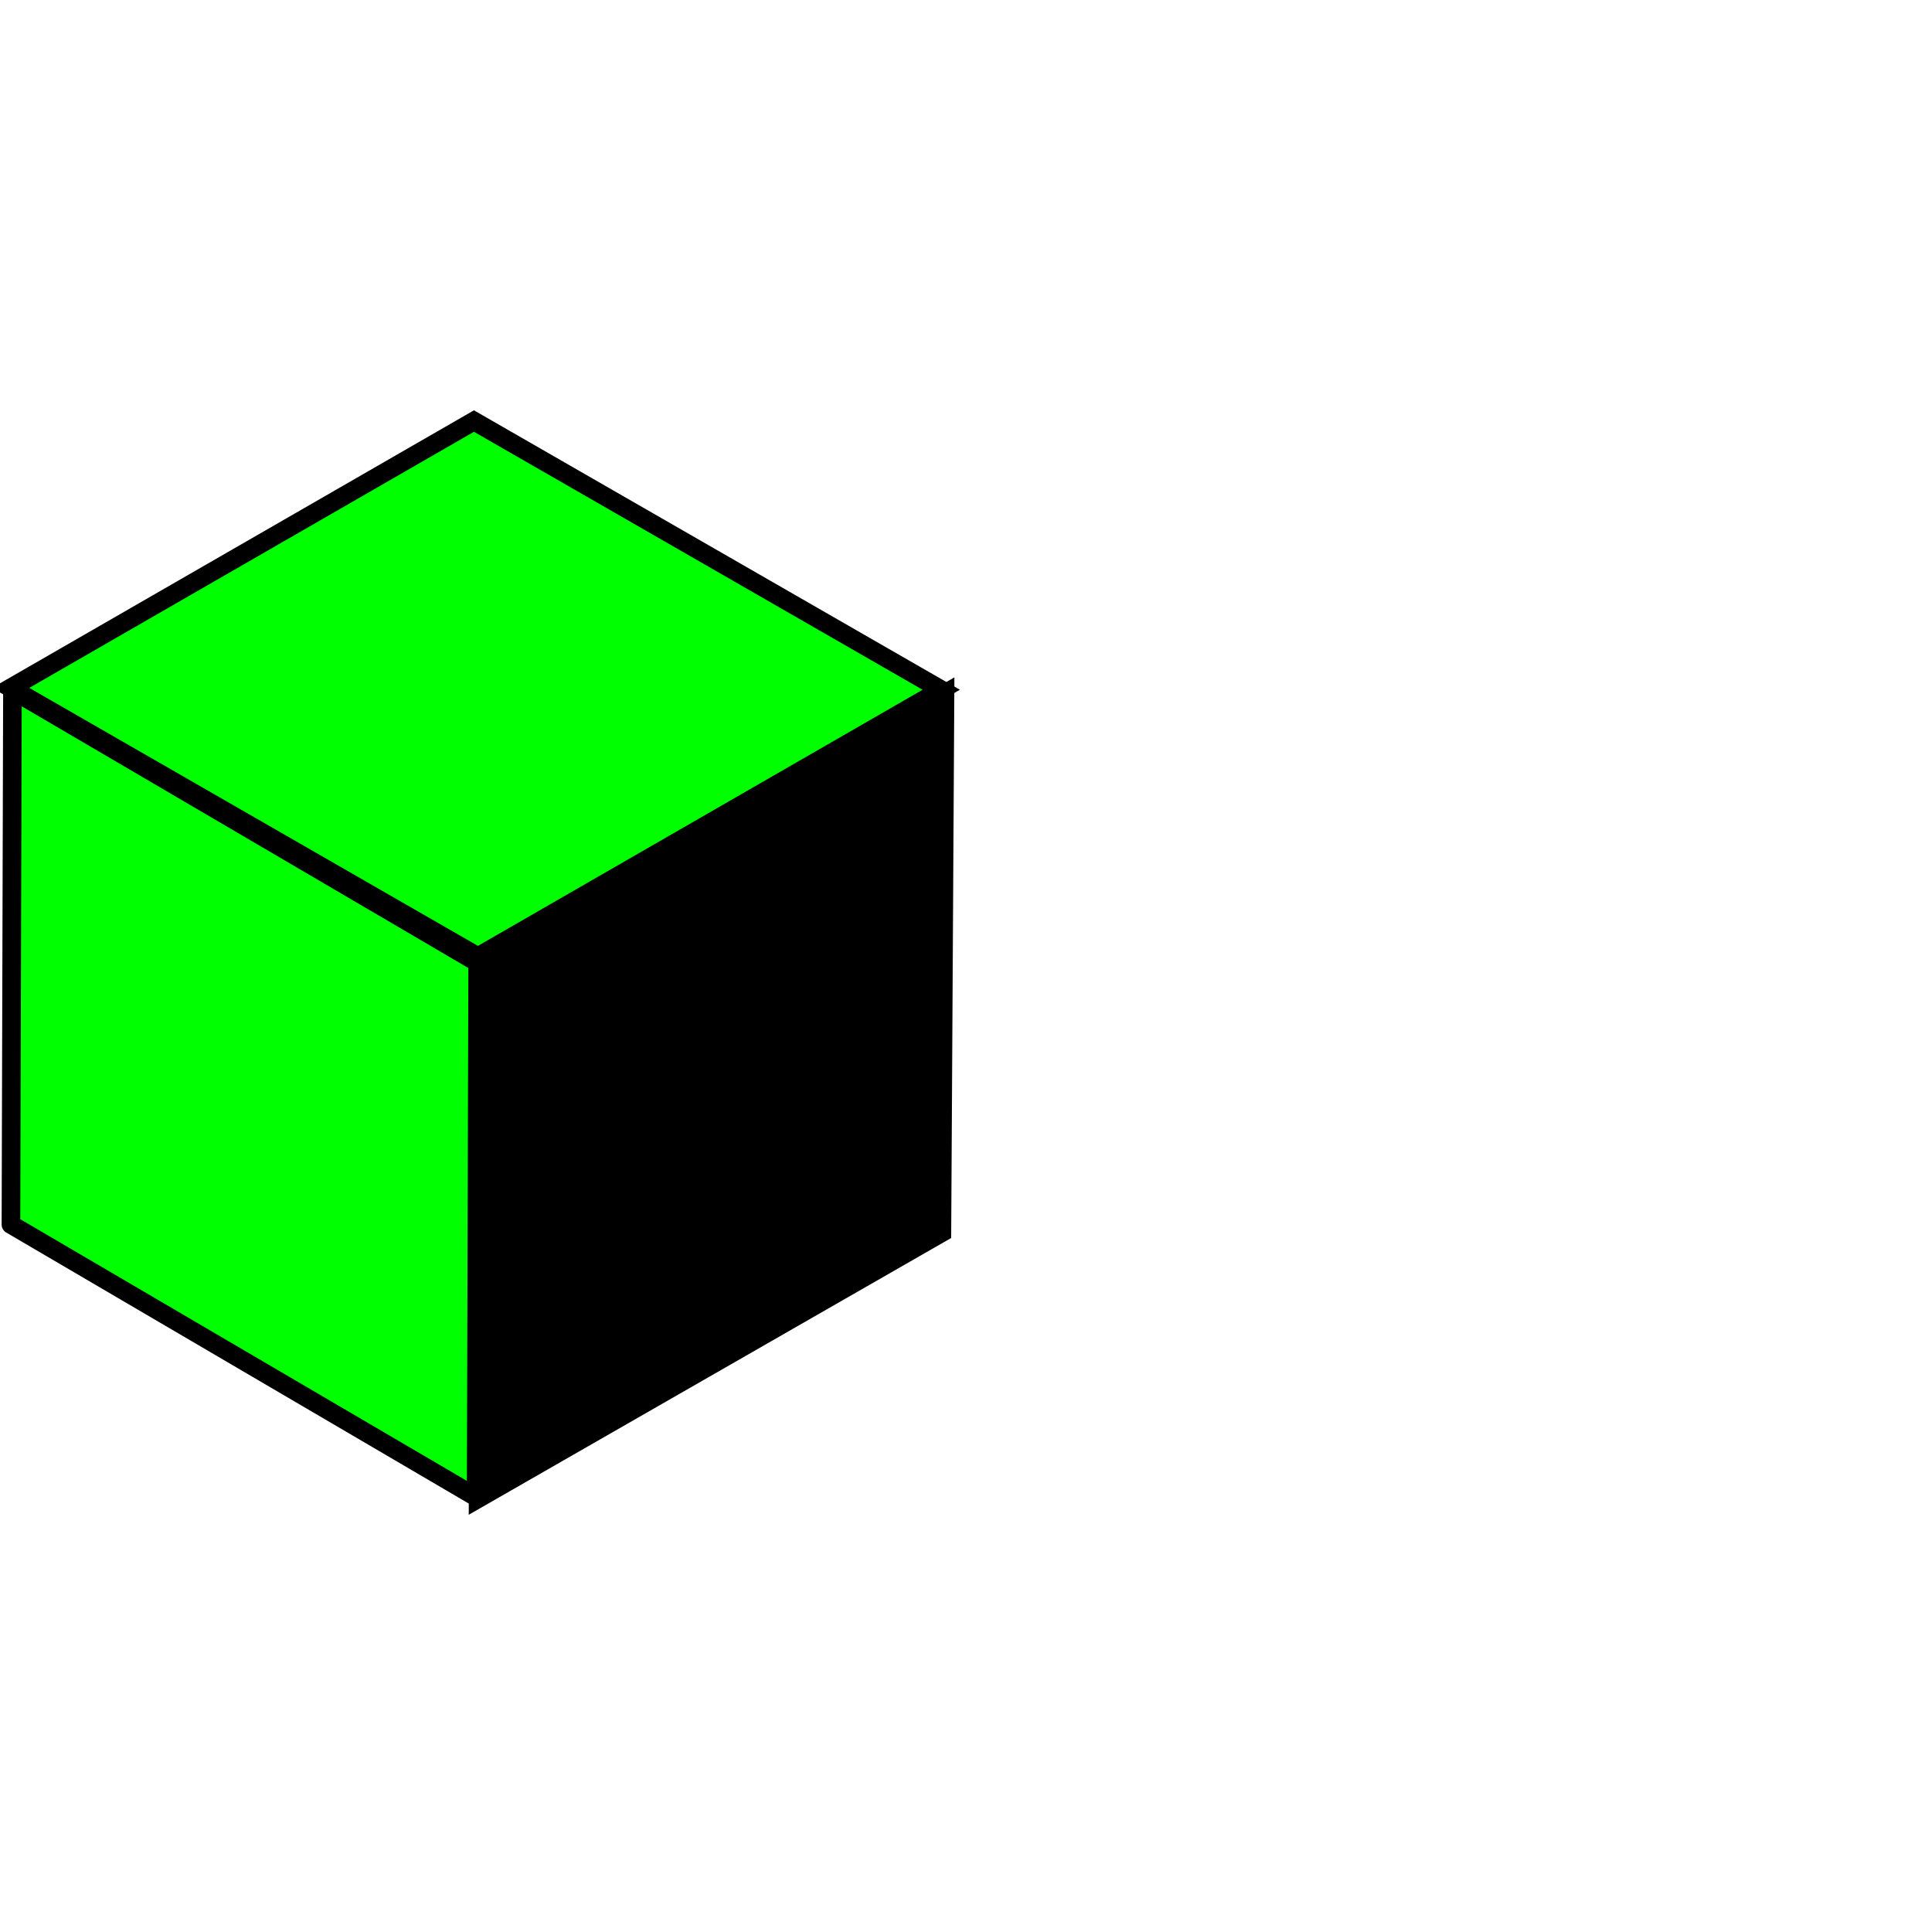
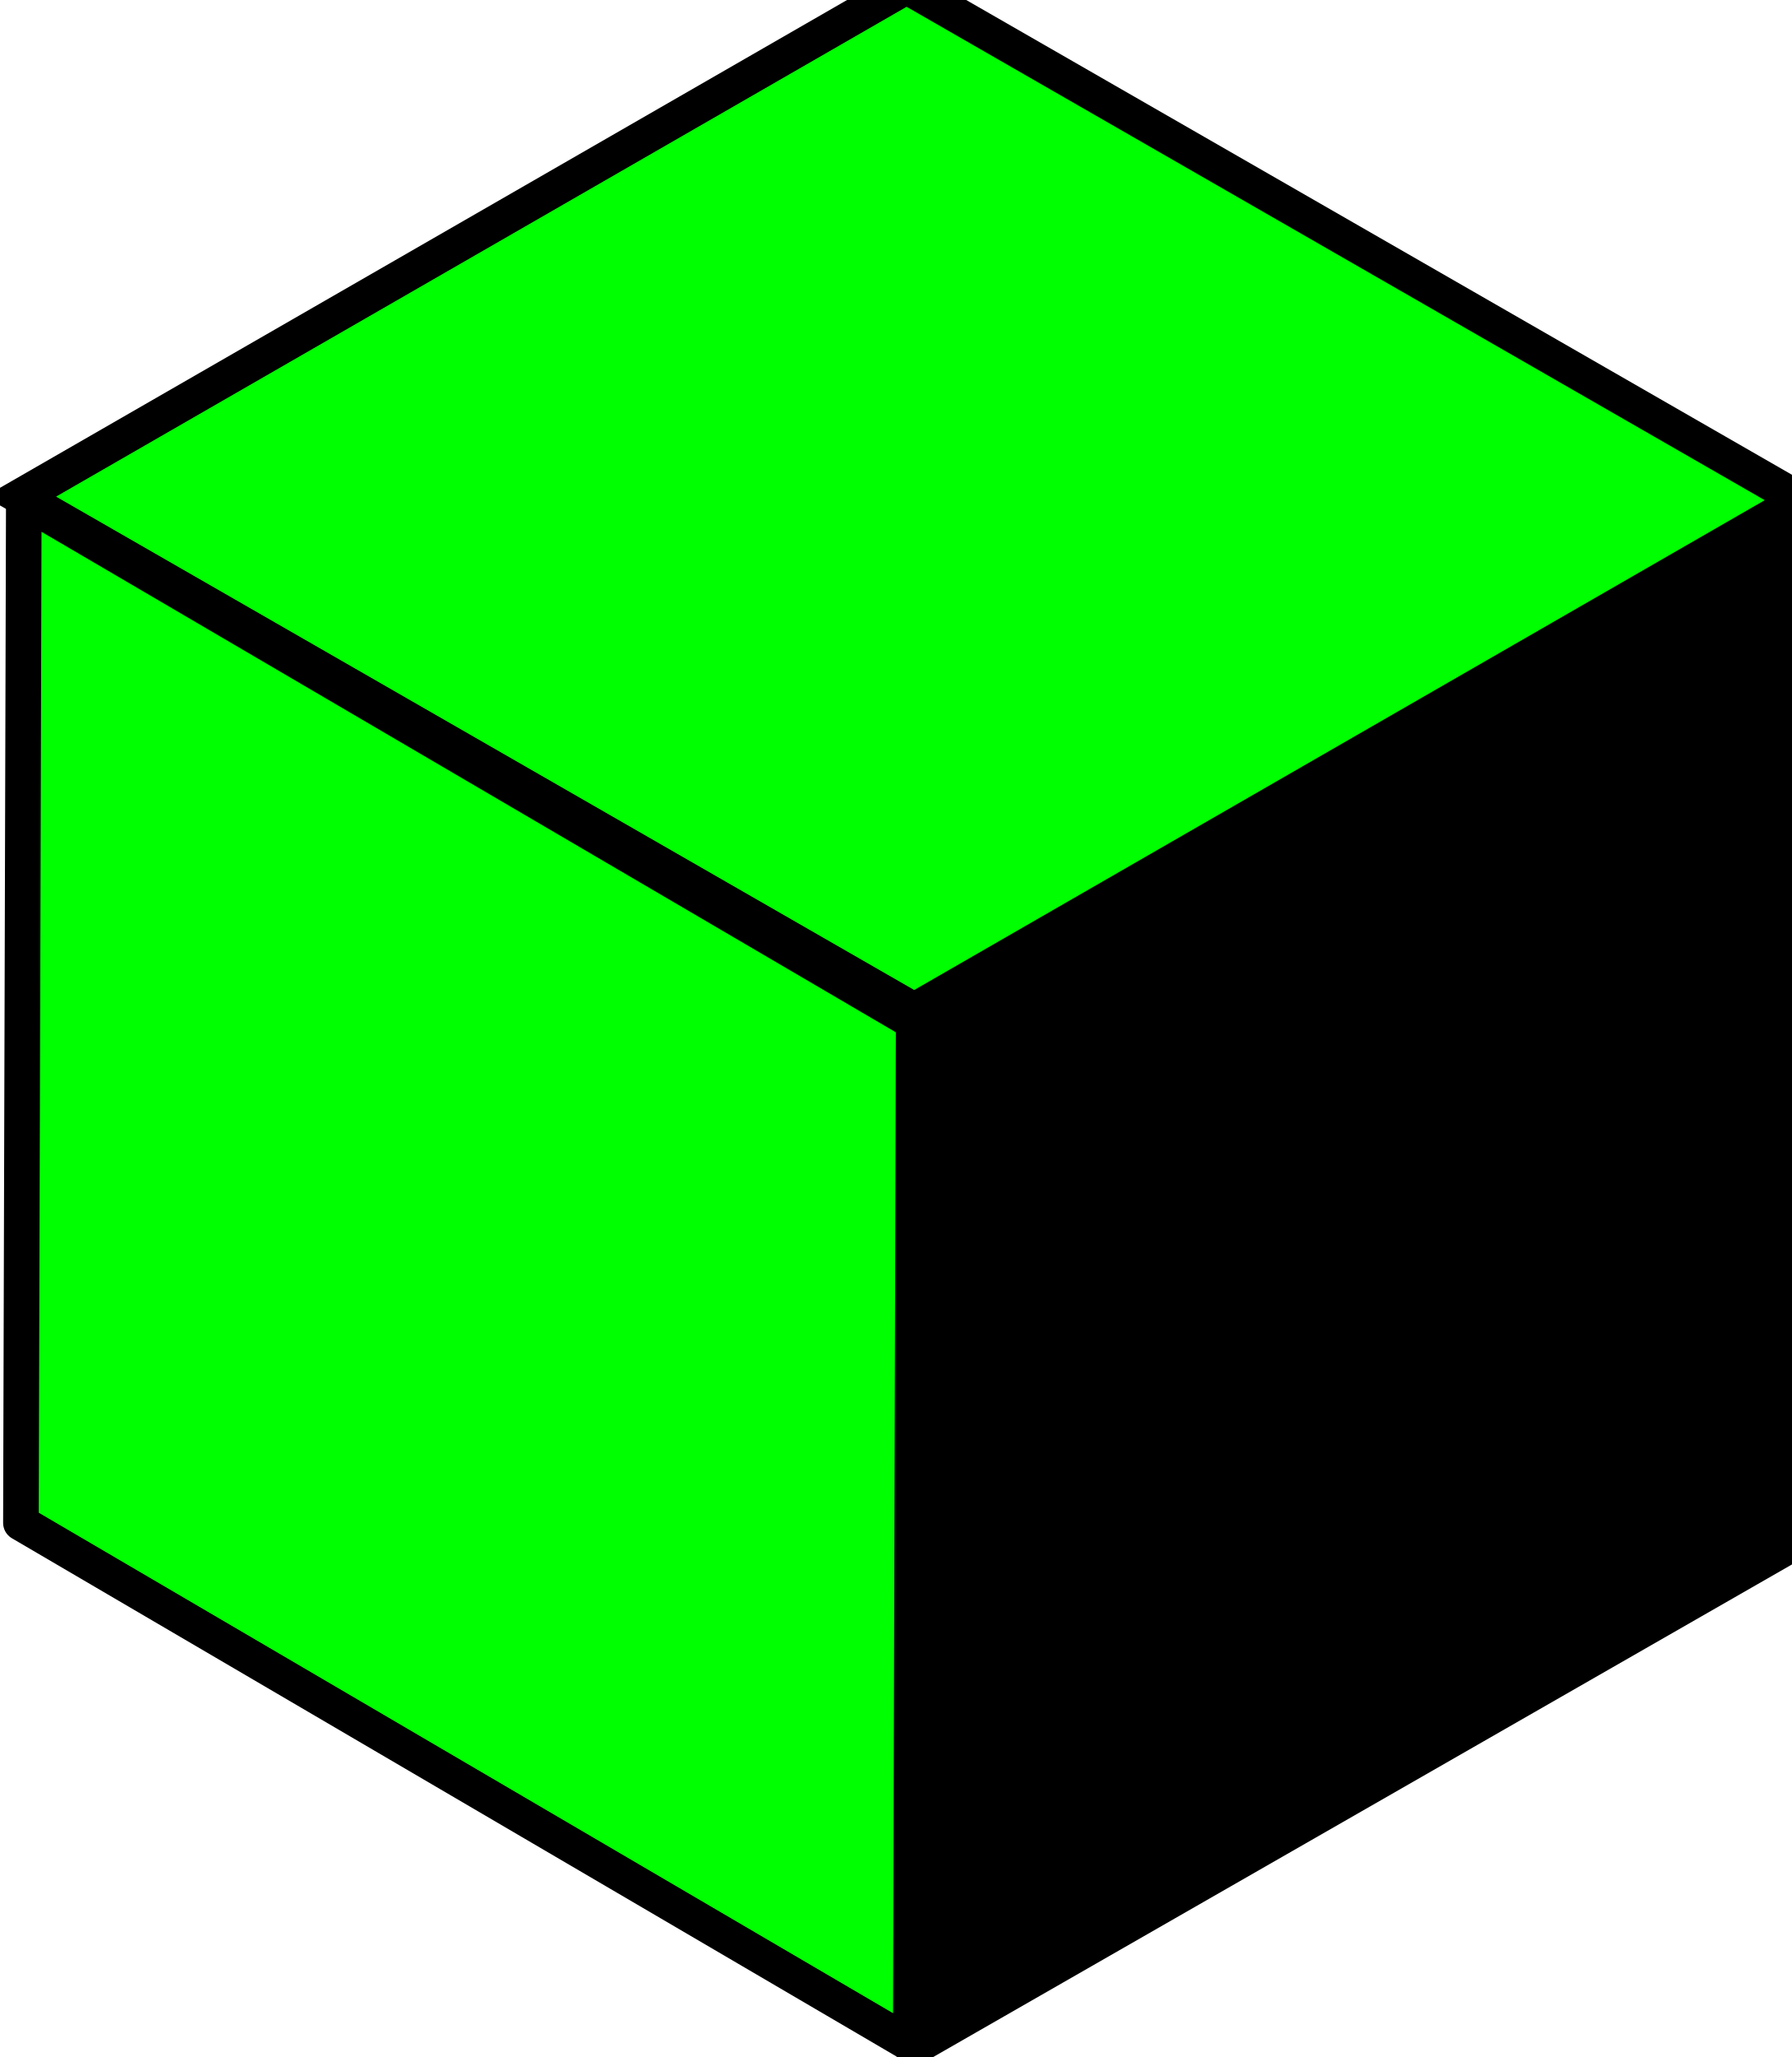
- <svg xmlns="http://www.w3.org/2000/svg" version="1.1" width="202." height="231.9" id="hexagon">
+ <svg xmlns="http://www.w3.org/2000/svg" version="1.1" width="202.0" height="231.9" id="hexagon">
  <g transform="matrix(-0.5,-0.87,0.87,-0.5,-129.5,678.7)">
    <path d="m 272.0,423.2 100.6,-57.5 99.4,57.5 -100.6,57.5 -99.4,-57.5 z" style="fill:#00ff00;fill-opacity:1;stroke:#000000;stroke-width:4;stroke-linecap:butt;stroke-linejoin:round;stroke-miterlimit:4;stroke-opacity:1;stroke-dasharray:none" />
    <path d="m 371.5,596.6 -100.1,-58.3 0.1,-114.9 100.1,58.3 -0.1,114.9 z" style="fill:#00ff00#0000ff;fill-opacity:1;stroke:#000000;stroke-width:4;stroke-linecap:butt;stroke-linejoin:miter;stroke-miterlimit:4;stroke-opacity:1;stroke-dasharray:none" />
    <path d="m 372.6,596.3 100.1,-58.3 -0.1,-114.9 -100.1,58.3 0.1,114.9 z" style="fill:#00ff00;fill-opacity:1;stroke:#000000;stroke-width:4;stroke-linecap:butt;stroke-linejoin:miter;stroke-miterlimit:4;stroke-opacity:1;stroke-dasharray:none" />
  </g>
</svg>
